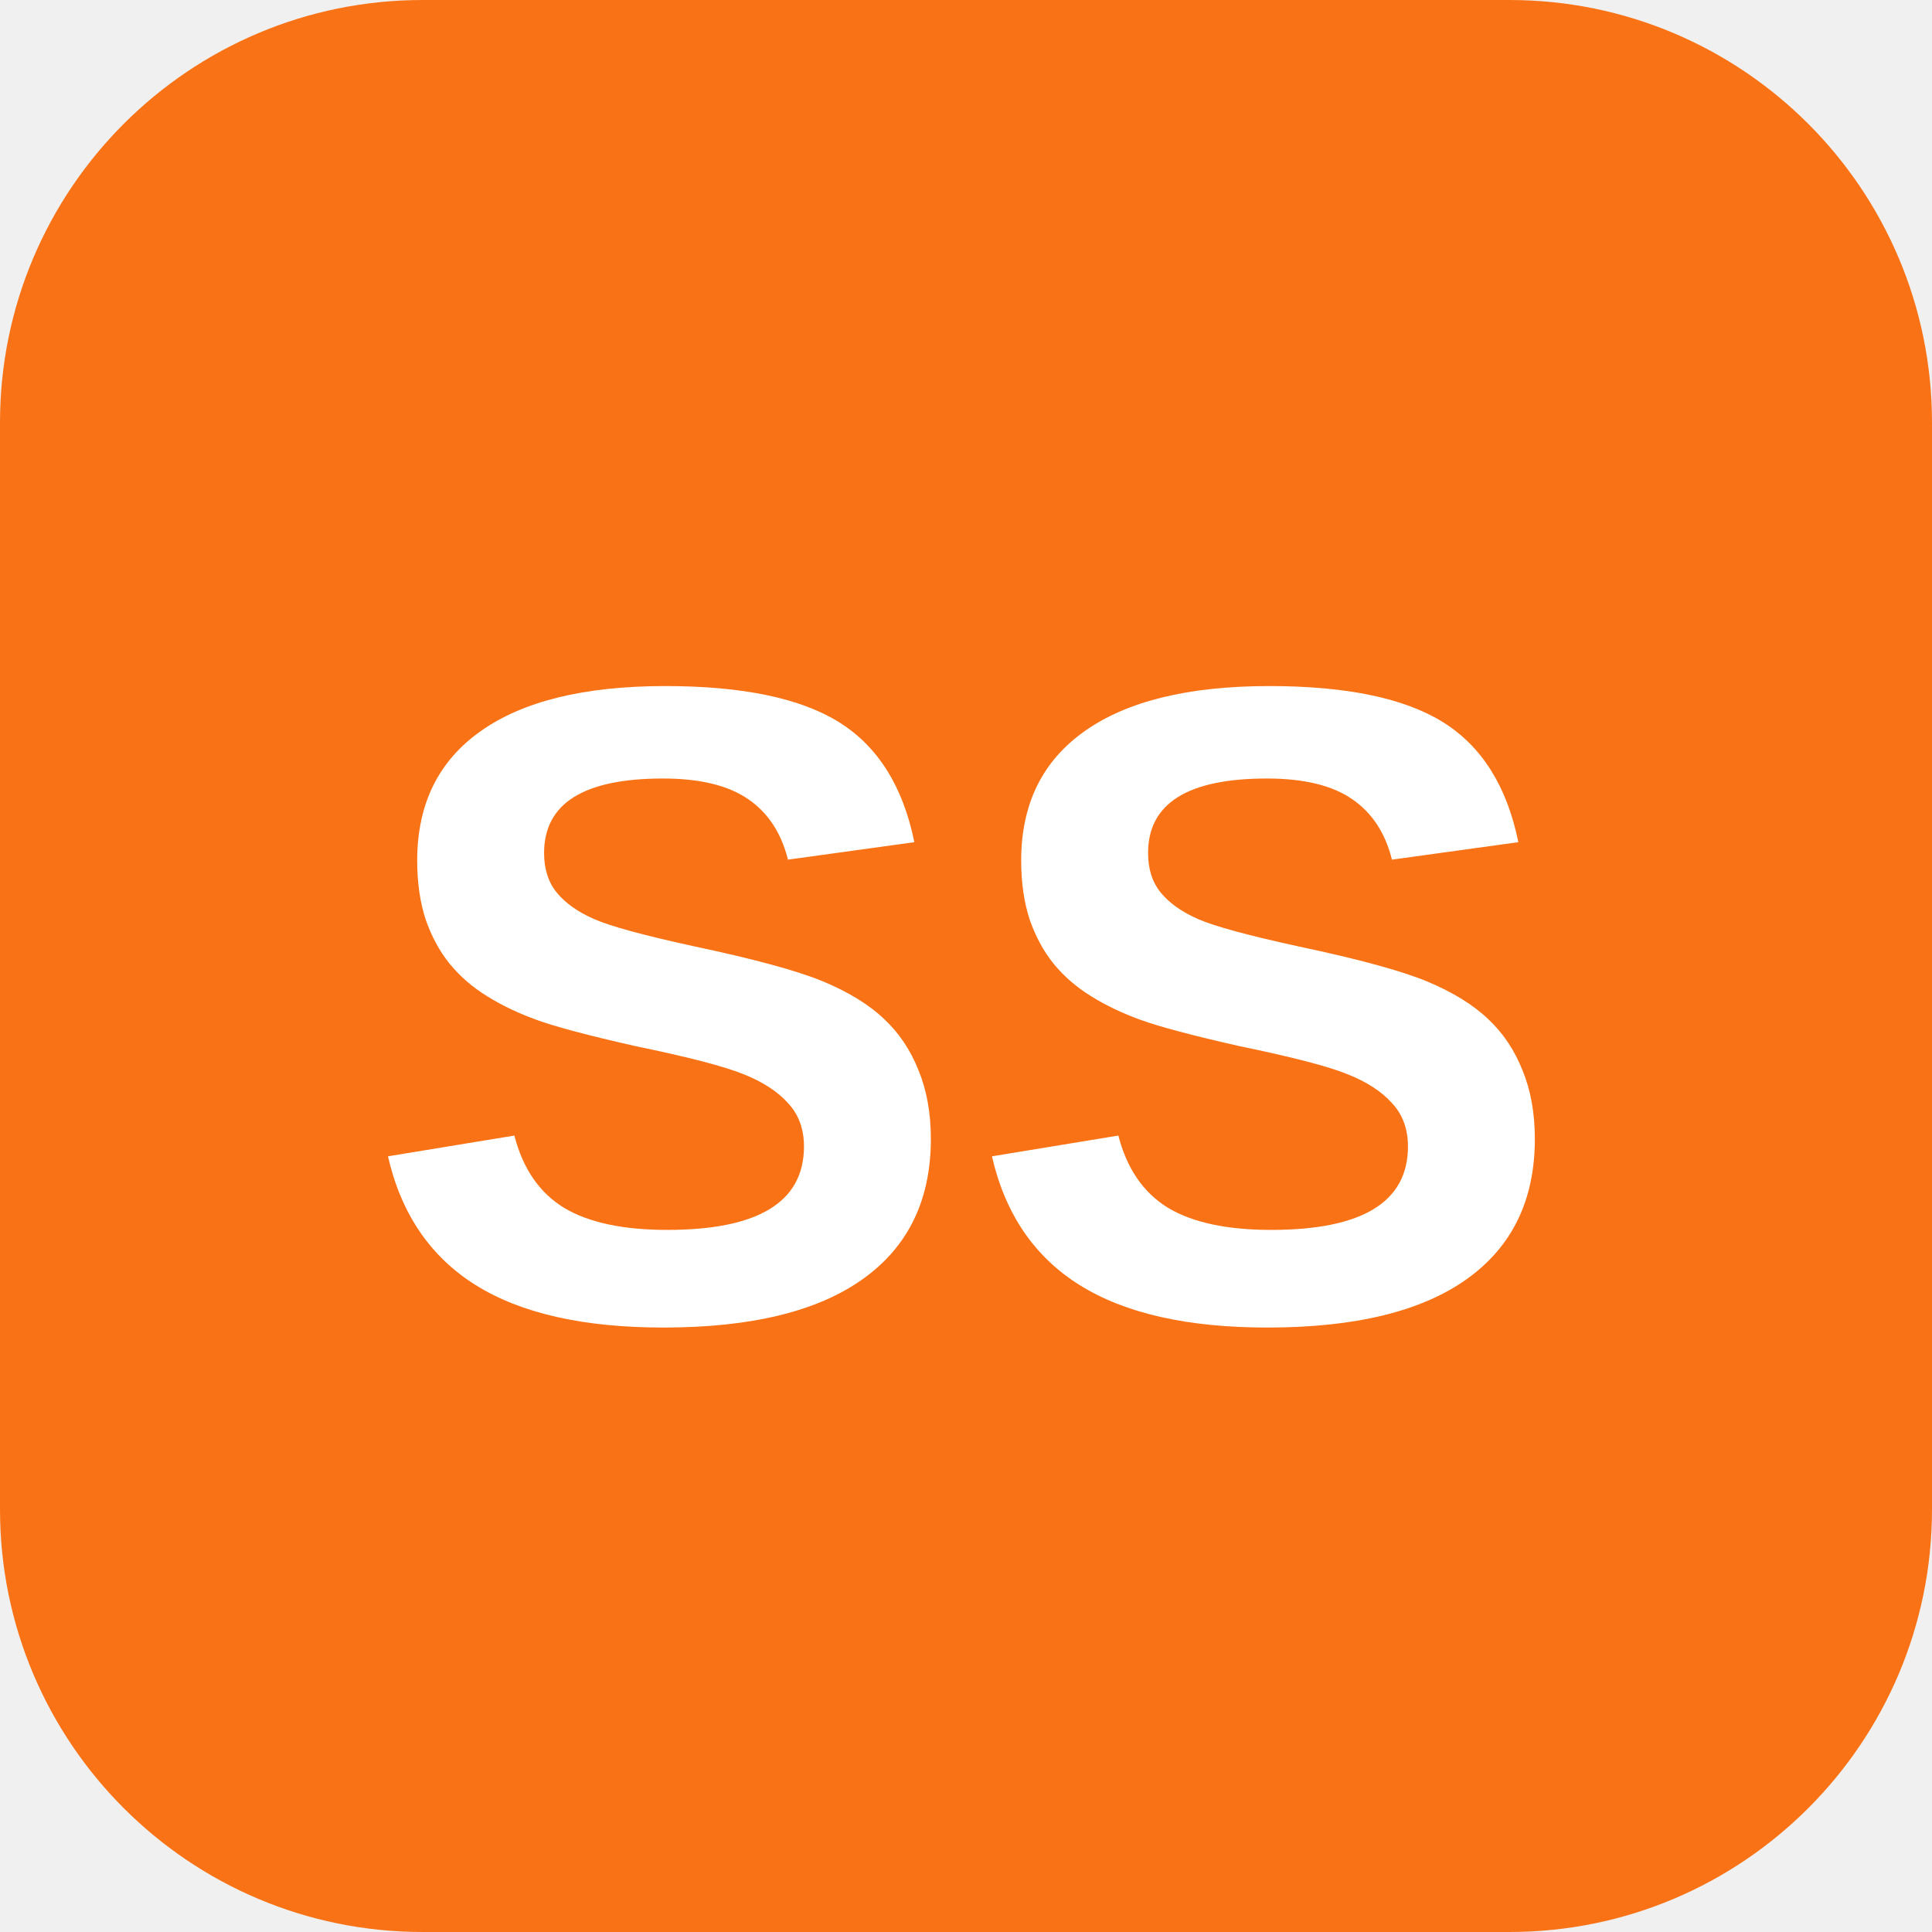
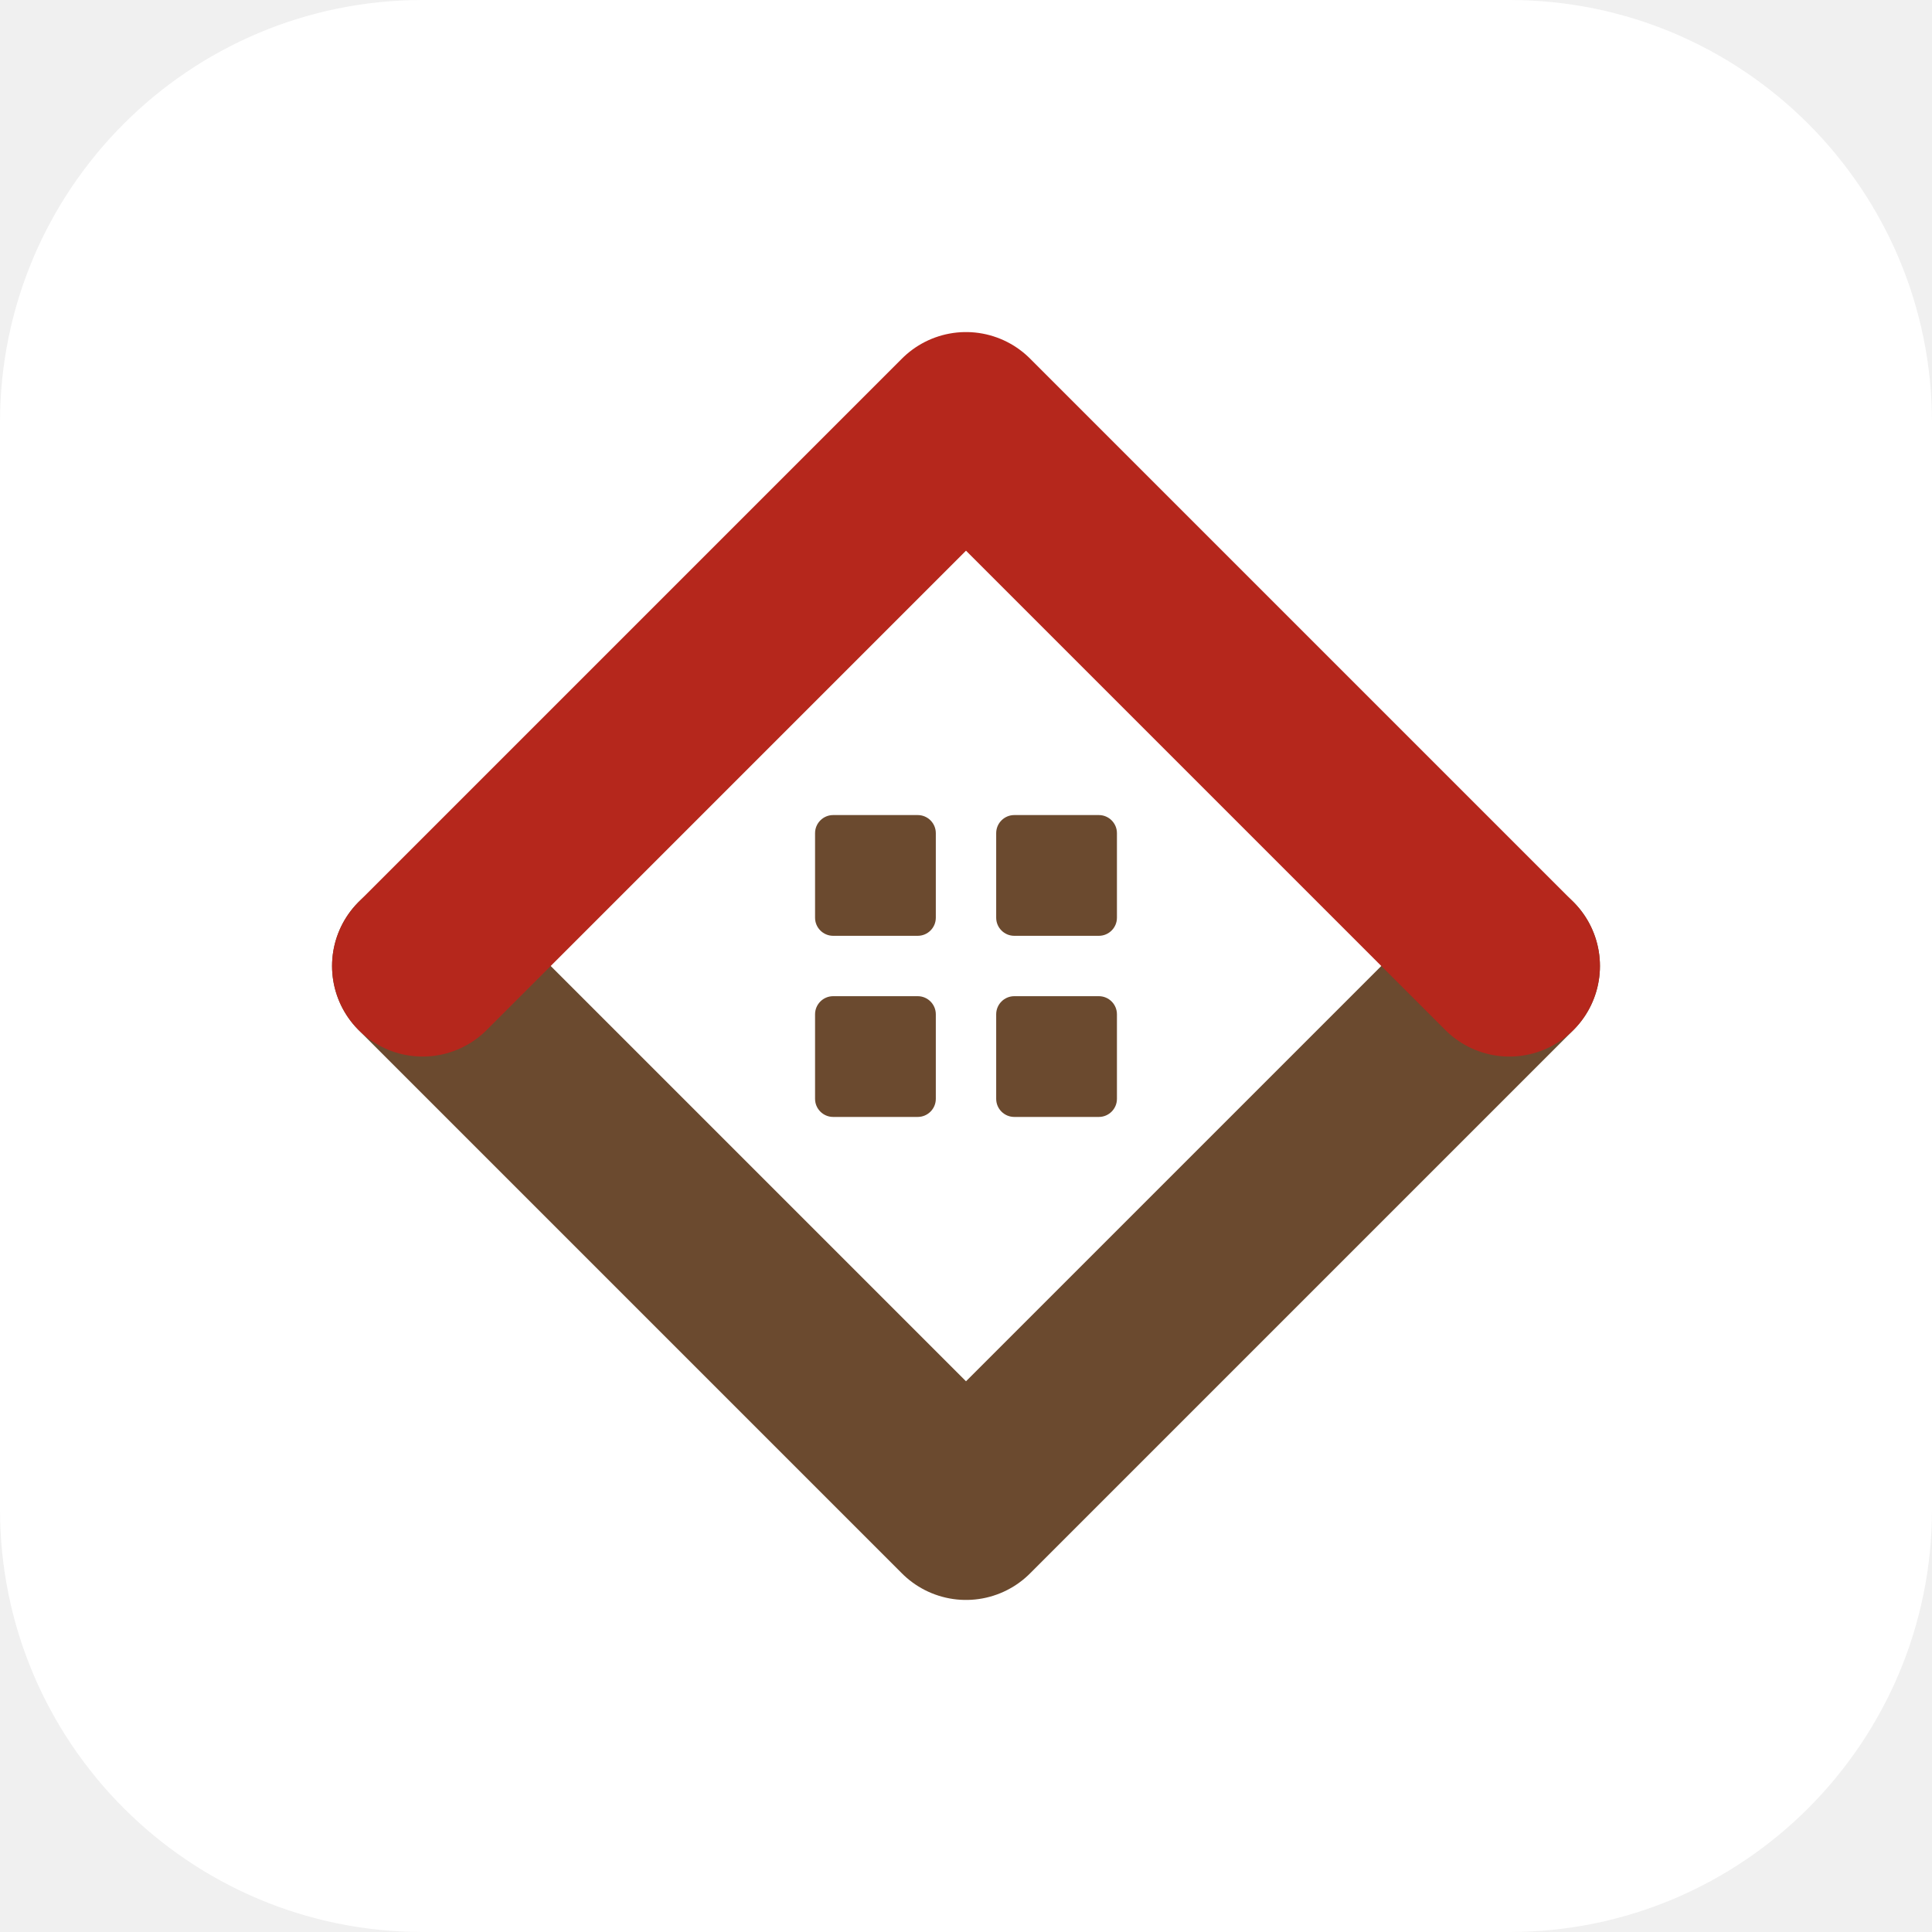
<svg xmlns="http://www.w3.org/2000/svg" viewBox="0 0 64 64">
-   <rect width="64" height="64" rx="14" fill="#f97316" />
-   <text x="50%" y="52%" dominant-baseline="central" text-anchor="middle" font-family="'Plus Jakarta Sans', Arial, sans-serif" font-size="30" font-weight="800" fill="#ffffff">SS</text>
+   <rect width="64" height="64" rx="14" fill="#ffffff" />
+   <g transform="translate(8 8) scale(1.0)">
+     <path d="M6 24 L24 42 L42 24" fill="none" stroke="#6b4a2f" stroke-width="6" stroke-linecap="round" stroke-linejoin="round" />
+     <path d="M6 24 L24 6 L42 24" fill="none" stroke="#b5271c" stroke-width="6" stroke-linecap="round" stroke-linejoin="round" />
+     <g fill="#6b4a2f">
+       <rect x="19" y="19" width="4" height="4" rx="0.6" />
+       <rect x="25" y="19" width="4" height="4" rx="0.6" />
+       <rect x="19" y="25" width="4" height="4" rx="0.6" />
+       <rect x="25" y="25" width="4" height="4" rx="0.6" />
+     </g>
+   </g>
</svg>
